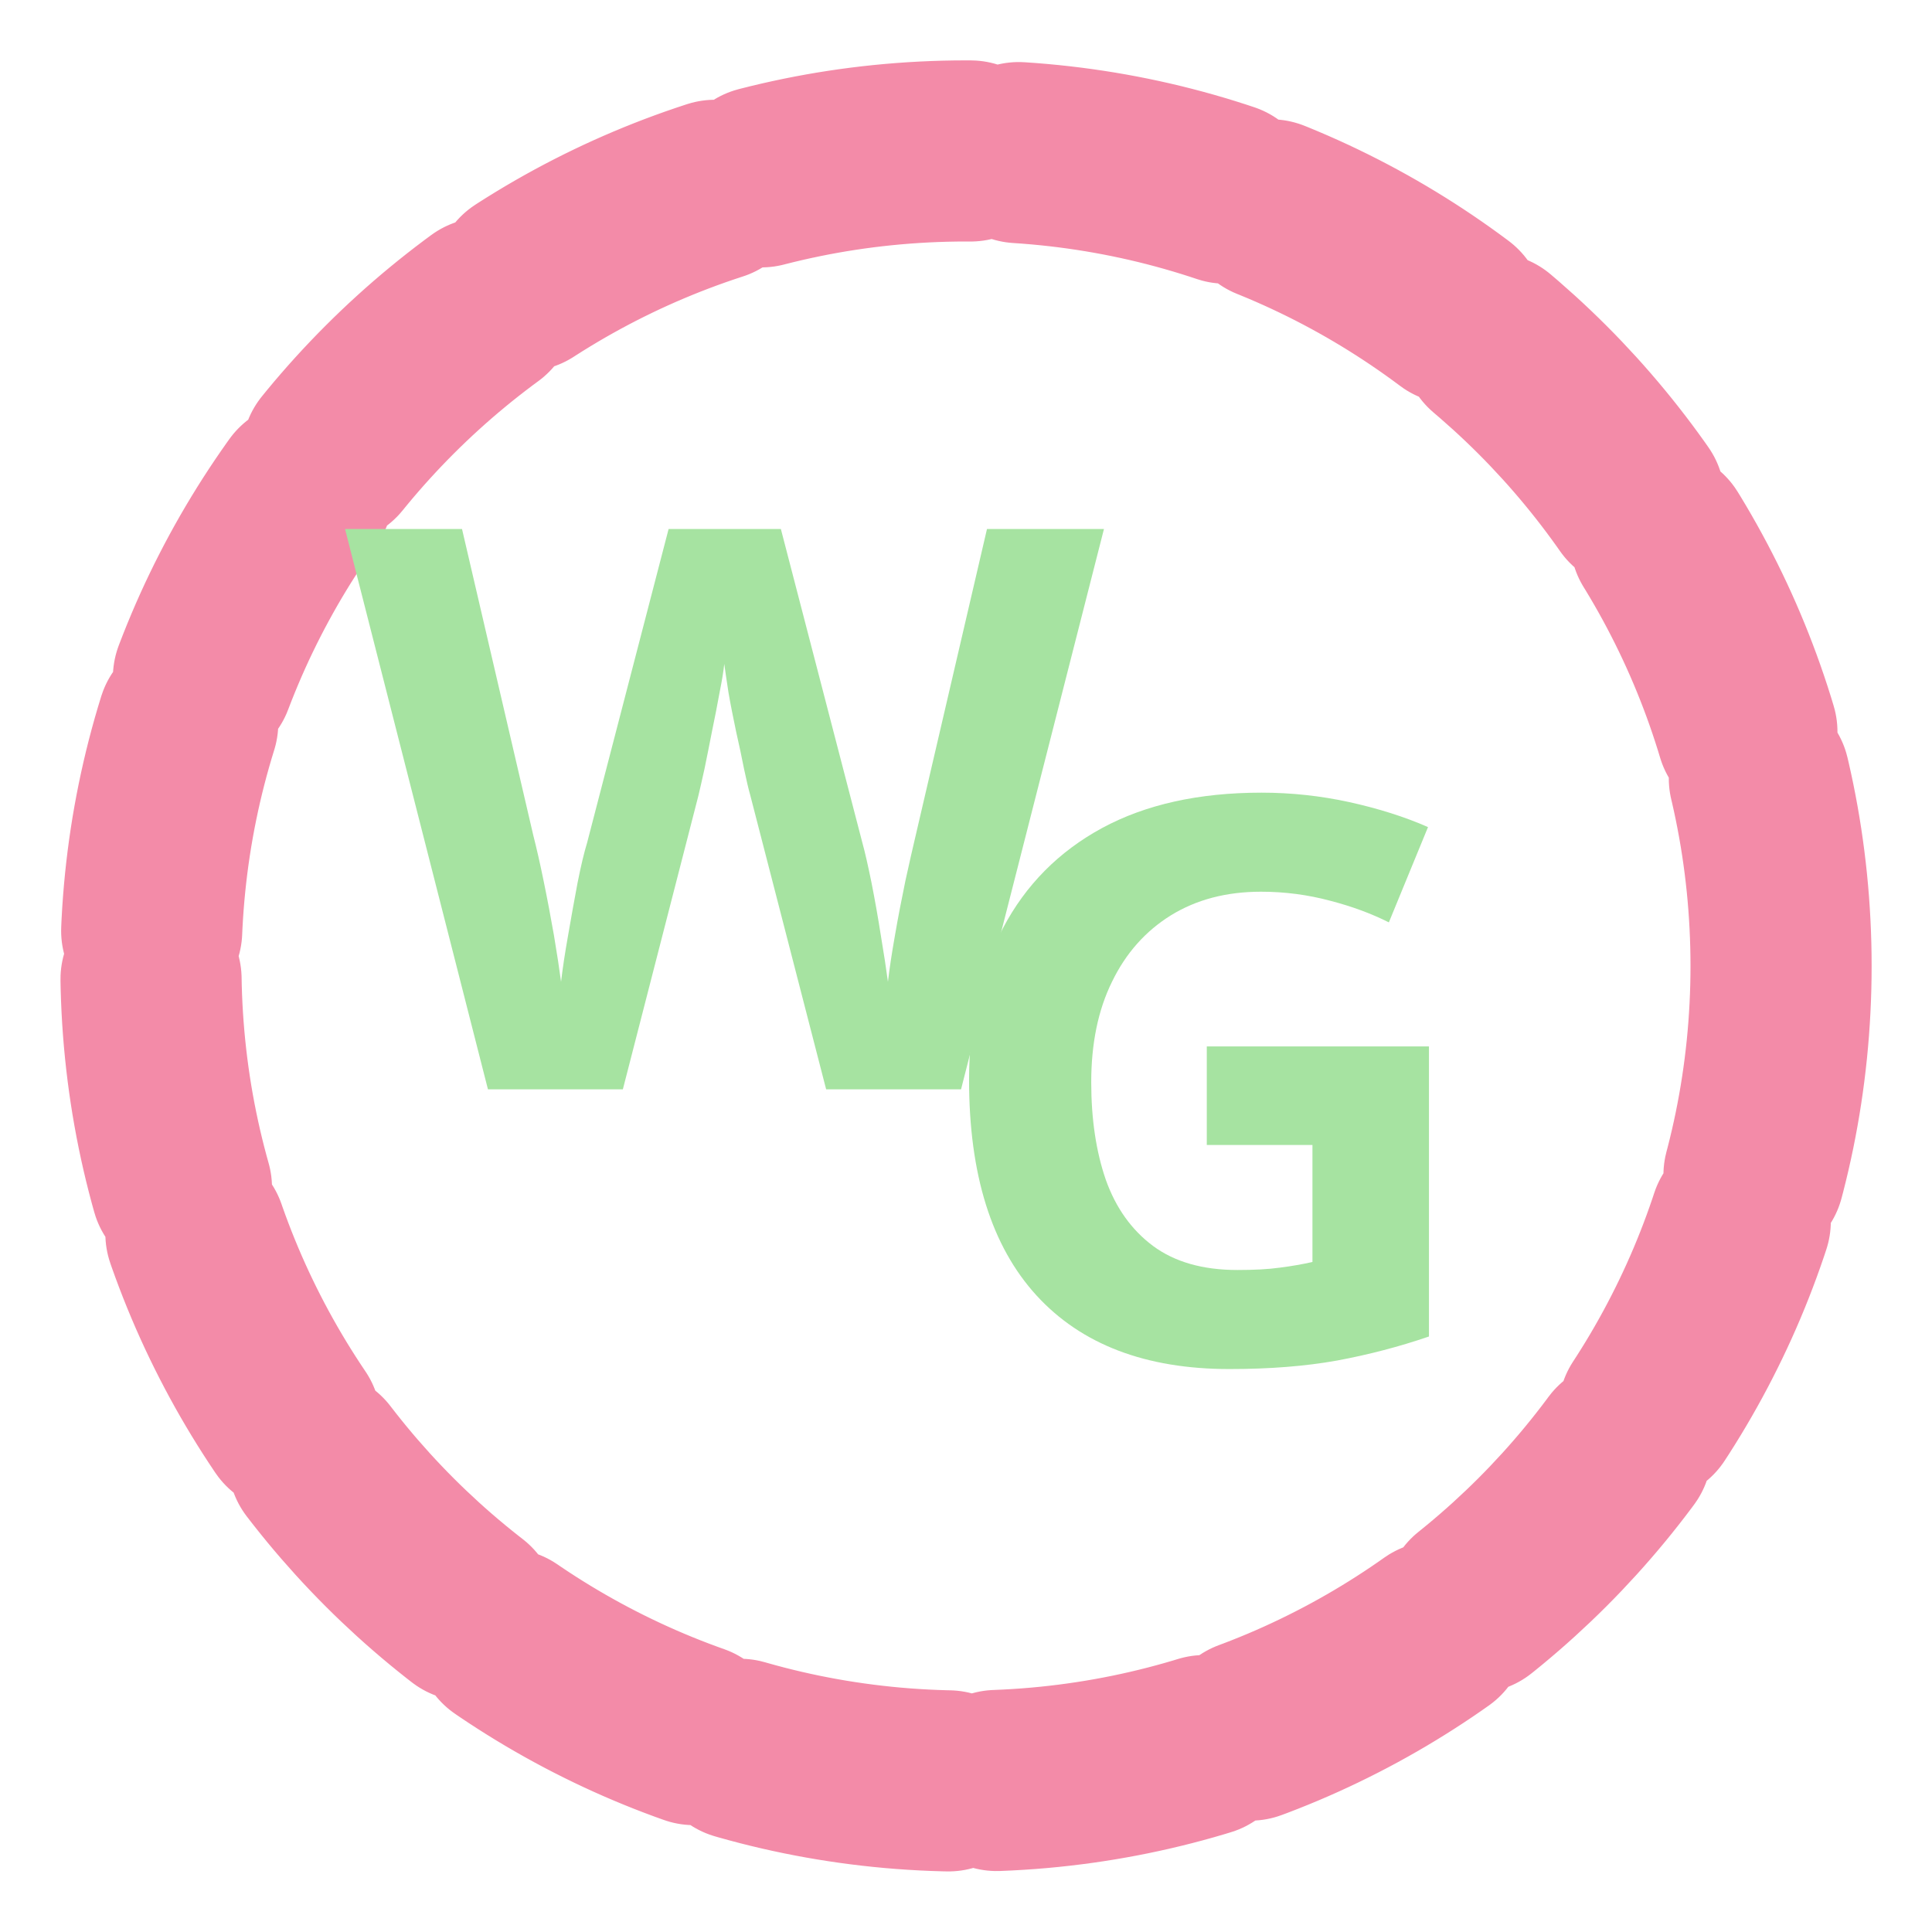
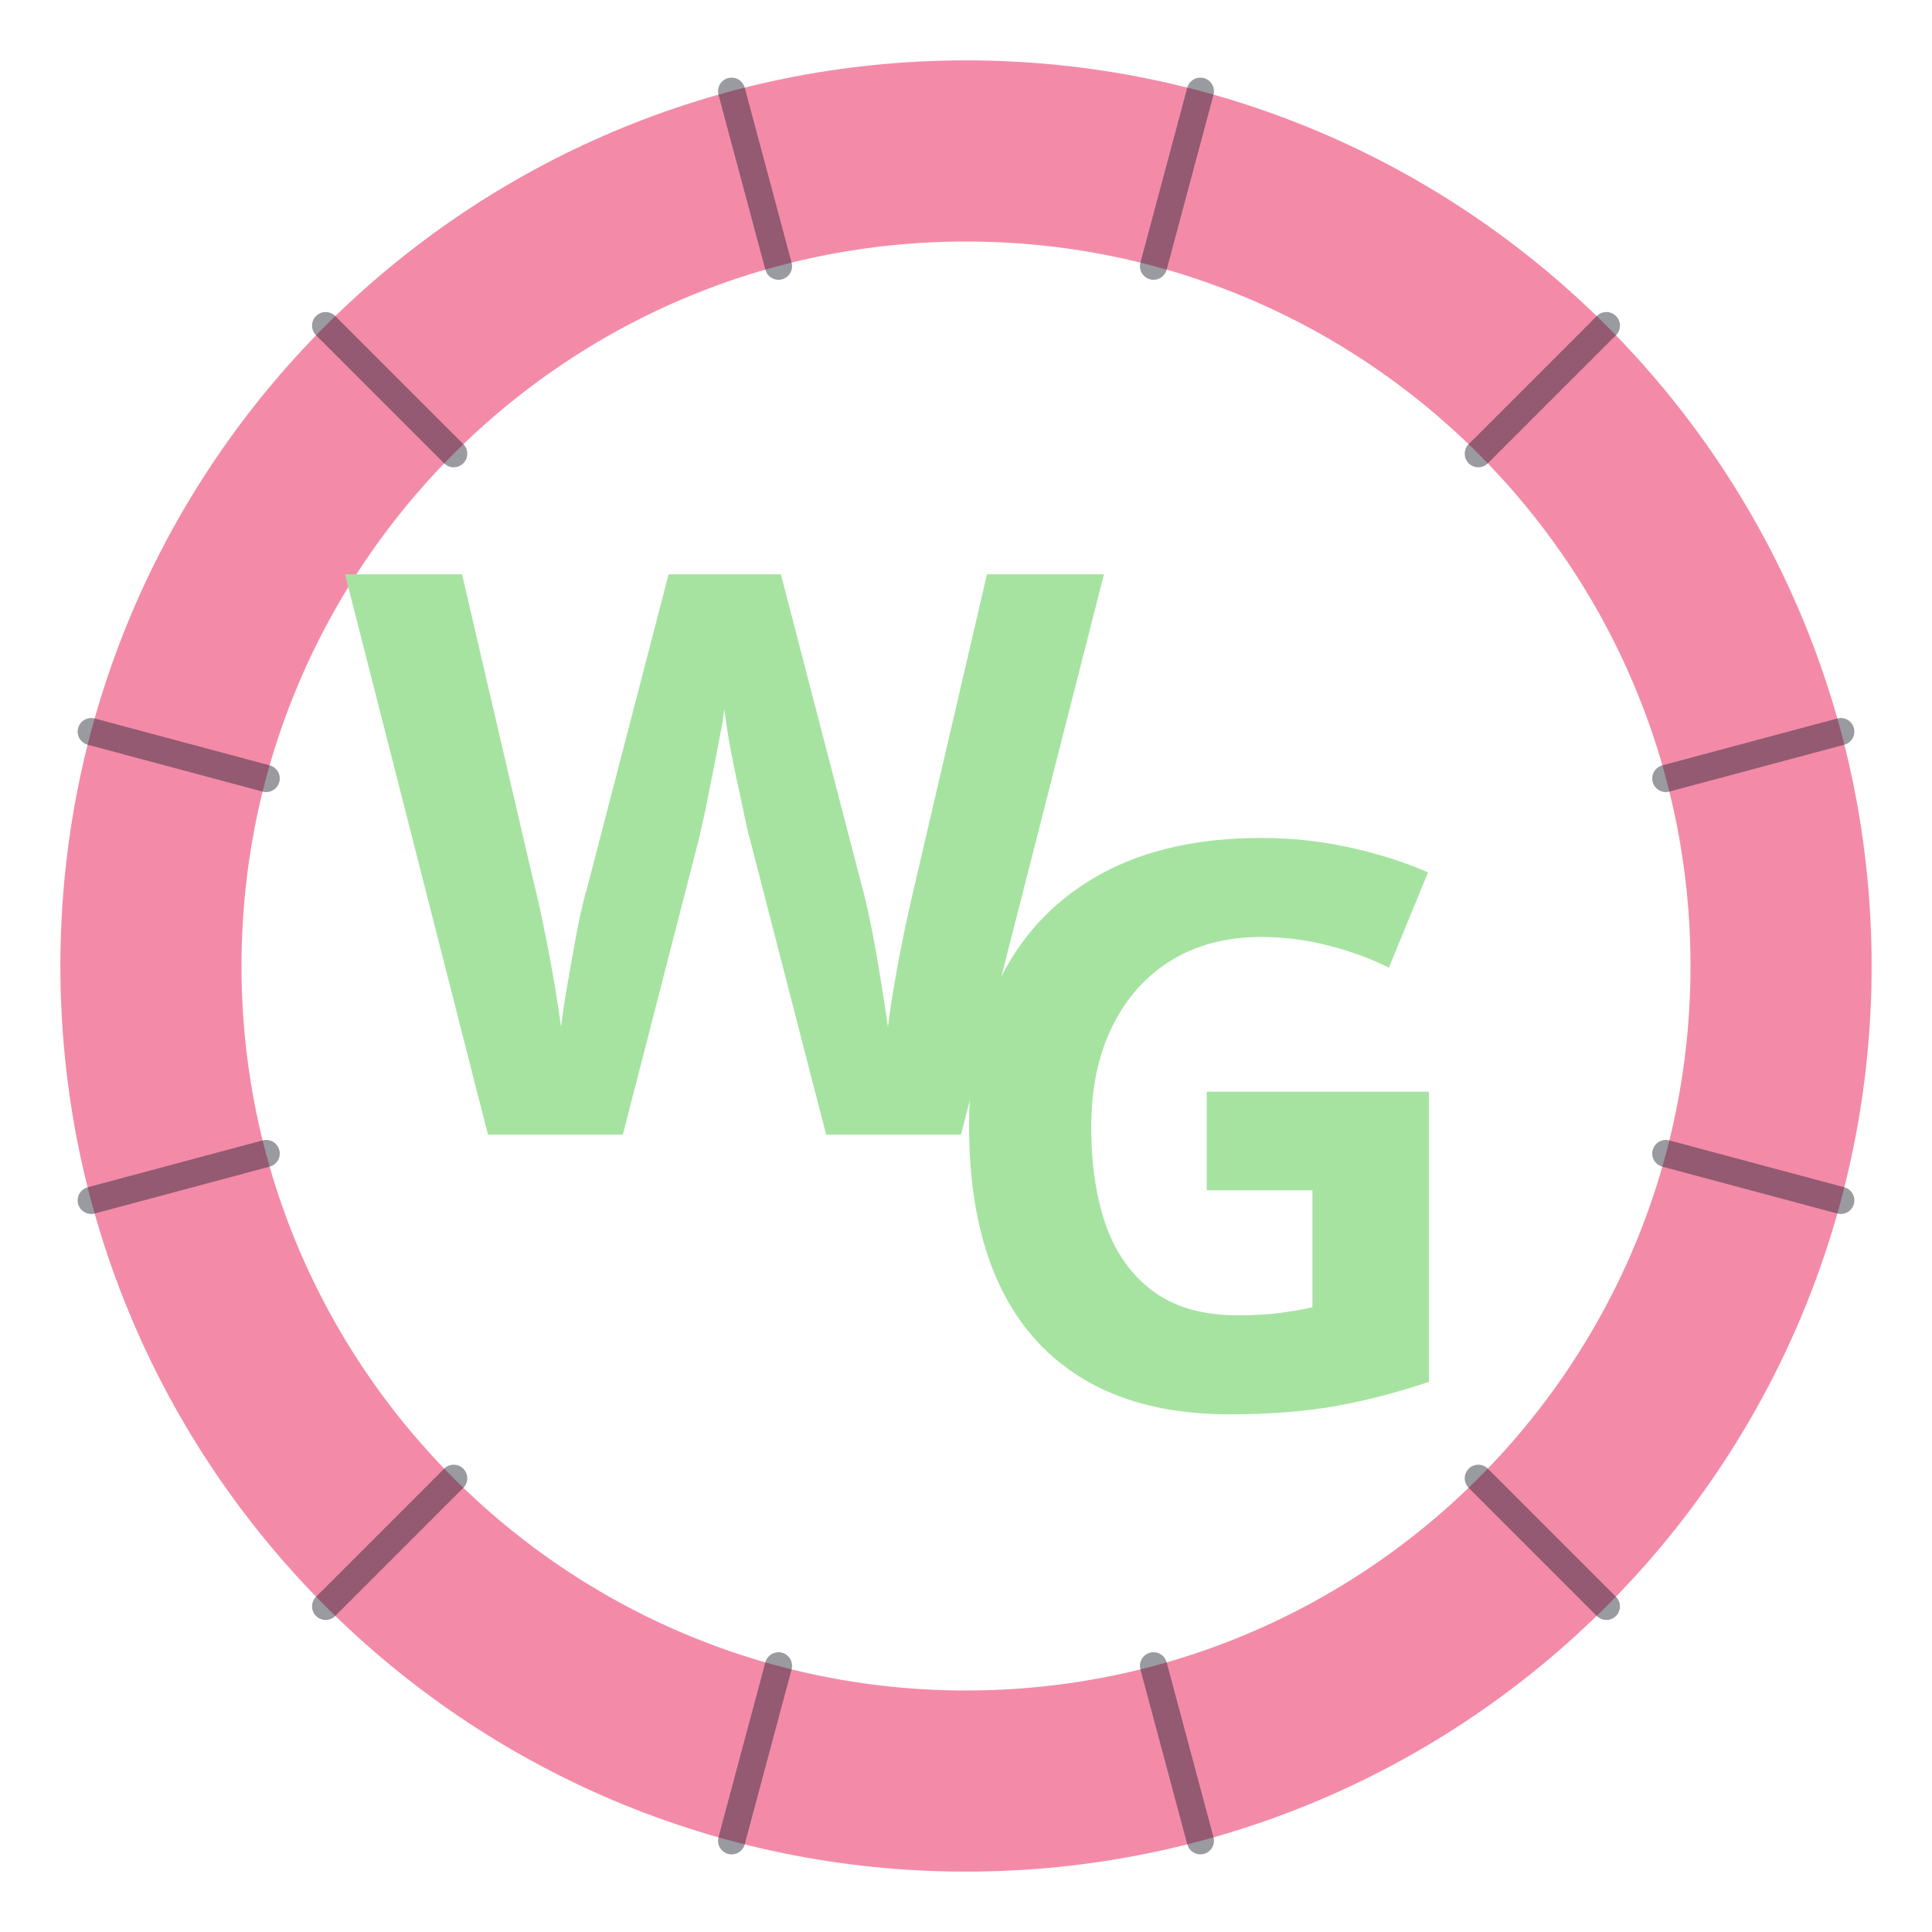
<svg xmlns="http://www.w3.org/2000/svg" viewBox="0 0 64 64">
-   <circle cx="32" cy="32" r="27" fill="none" stroke="#f38ba8" stroke-width="6" stroke-dasharray="7 1.6" stroke-linecap="round" />
-   <text x="24" y="26" font-family="Fredoka, 'Comic Sans MS', 'Avenir Next Rounded', sans-serif" font-weight="700" font-size="26" fill="#a6e3a1" text-anchor="middle" dominant-baseline="central">W</text>
-   <text x="40" y="35" font-family="Fredoka, 'Comic Sans MS', 'Avenir Next Rounded', sans-serif" font-weight="700" font-size="26" fill="#a6e3a1" text-anchor="middle" dominant-baseline="central">G</text>
+   <circle cx="32" cy="32" r="27" fill="none" stroke="#f38ba8" stroke-width="6" />
+   <g stroke="#1e1e2e" stroke-width="0.9" stroke-linecap="round" opacity="0.45">
+     <line x1="0" y1="-30" x2="0" y2="-24" transform="translate(32,32) rotate(15)" />
+     <line x1="0" y1="-30" x2="0" y2="-24" transform="translate(32,32) rotate(45)" />
+     <line x1="0" y1="-30" x2="0" y2="-24" transform="translate(32,32) rotate(75)" />
+     <line x1="0" y1="-30" x2="0" y2="-24" transform="translate(32,32) rotate(105)" />
+     <line x1="0" y1="-30" x2="0" y2="-24" transform="translate(32,32) rotate(135)" />
+     <line x1="0" y1="-30" x2="0" y2="-24" transform="translate(32,32) rotate(165)" />
+     <line x1="0" y1="-30" x2="0" y2="-24" transform="translate(32,32) rotate(195)" />
+     <line x1="0" y1="-30" x2="0" y2="-24" transform="translate(32,32) rotate(225)" />
+     <line x1="0" y1="-30" x2="0" y2="-24" transform="translate(32,32) rotate(255)" />
+     <line x1="0" y1="-30" x2="0" y2="-24" transform="translate(32,32) rotate(285)" />
+     <line x1="0" y1="-30" x2="0" y2="-24" transform="translate(32,32) rotate(315)" />
+     <line x1="0" y1="-30" x2="0" y2="-24" transform="translate(32,32) rotate(345)" />
+   </g>
+   <text x="24" y="27.5" font-family="Fredoka, 'Comic Sans MS', 'Avenir Next Rounded', sans-serif" font-weight="700" font-size="26" fill="#a6e3a1" text-anchor="middle" dominant-baseline="central">W</text>
+   <text x="40" y="36.5" font-family="Fredoka, 'Comic Sans MS', 'Avenir Next Rounded', sans-serif" font-weight="700" font-size="26" fill="#a6e3a1" text-anchor="middle" dominant-baseline="central">G</text>
</svg>
